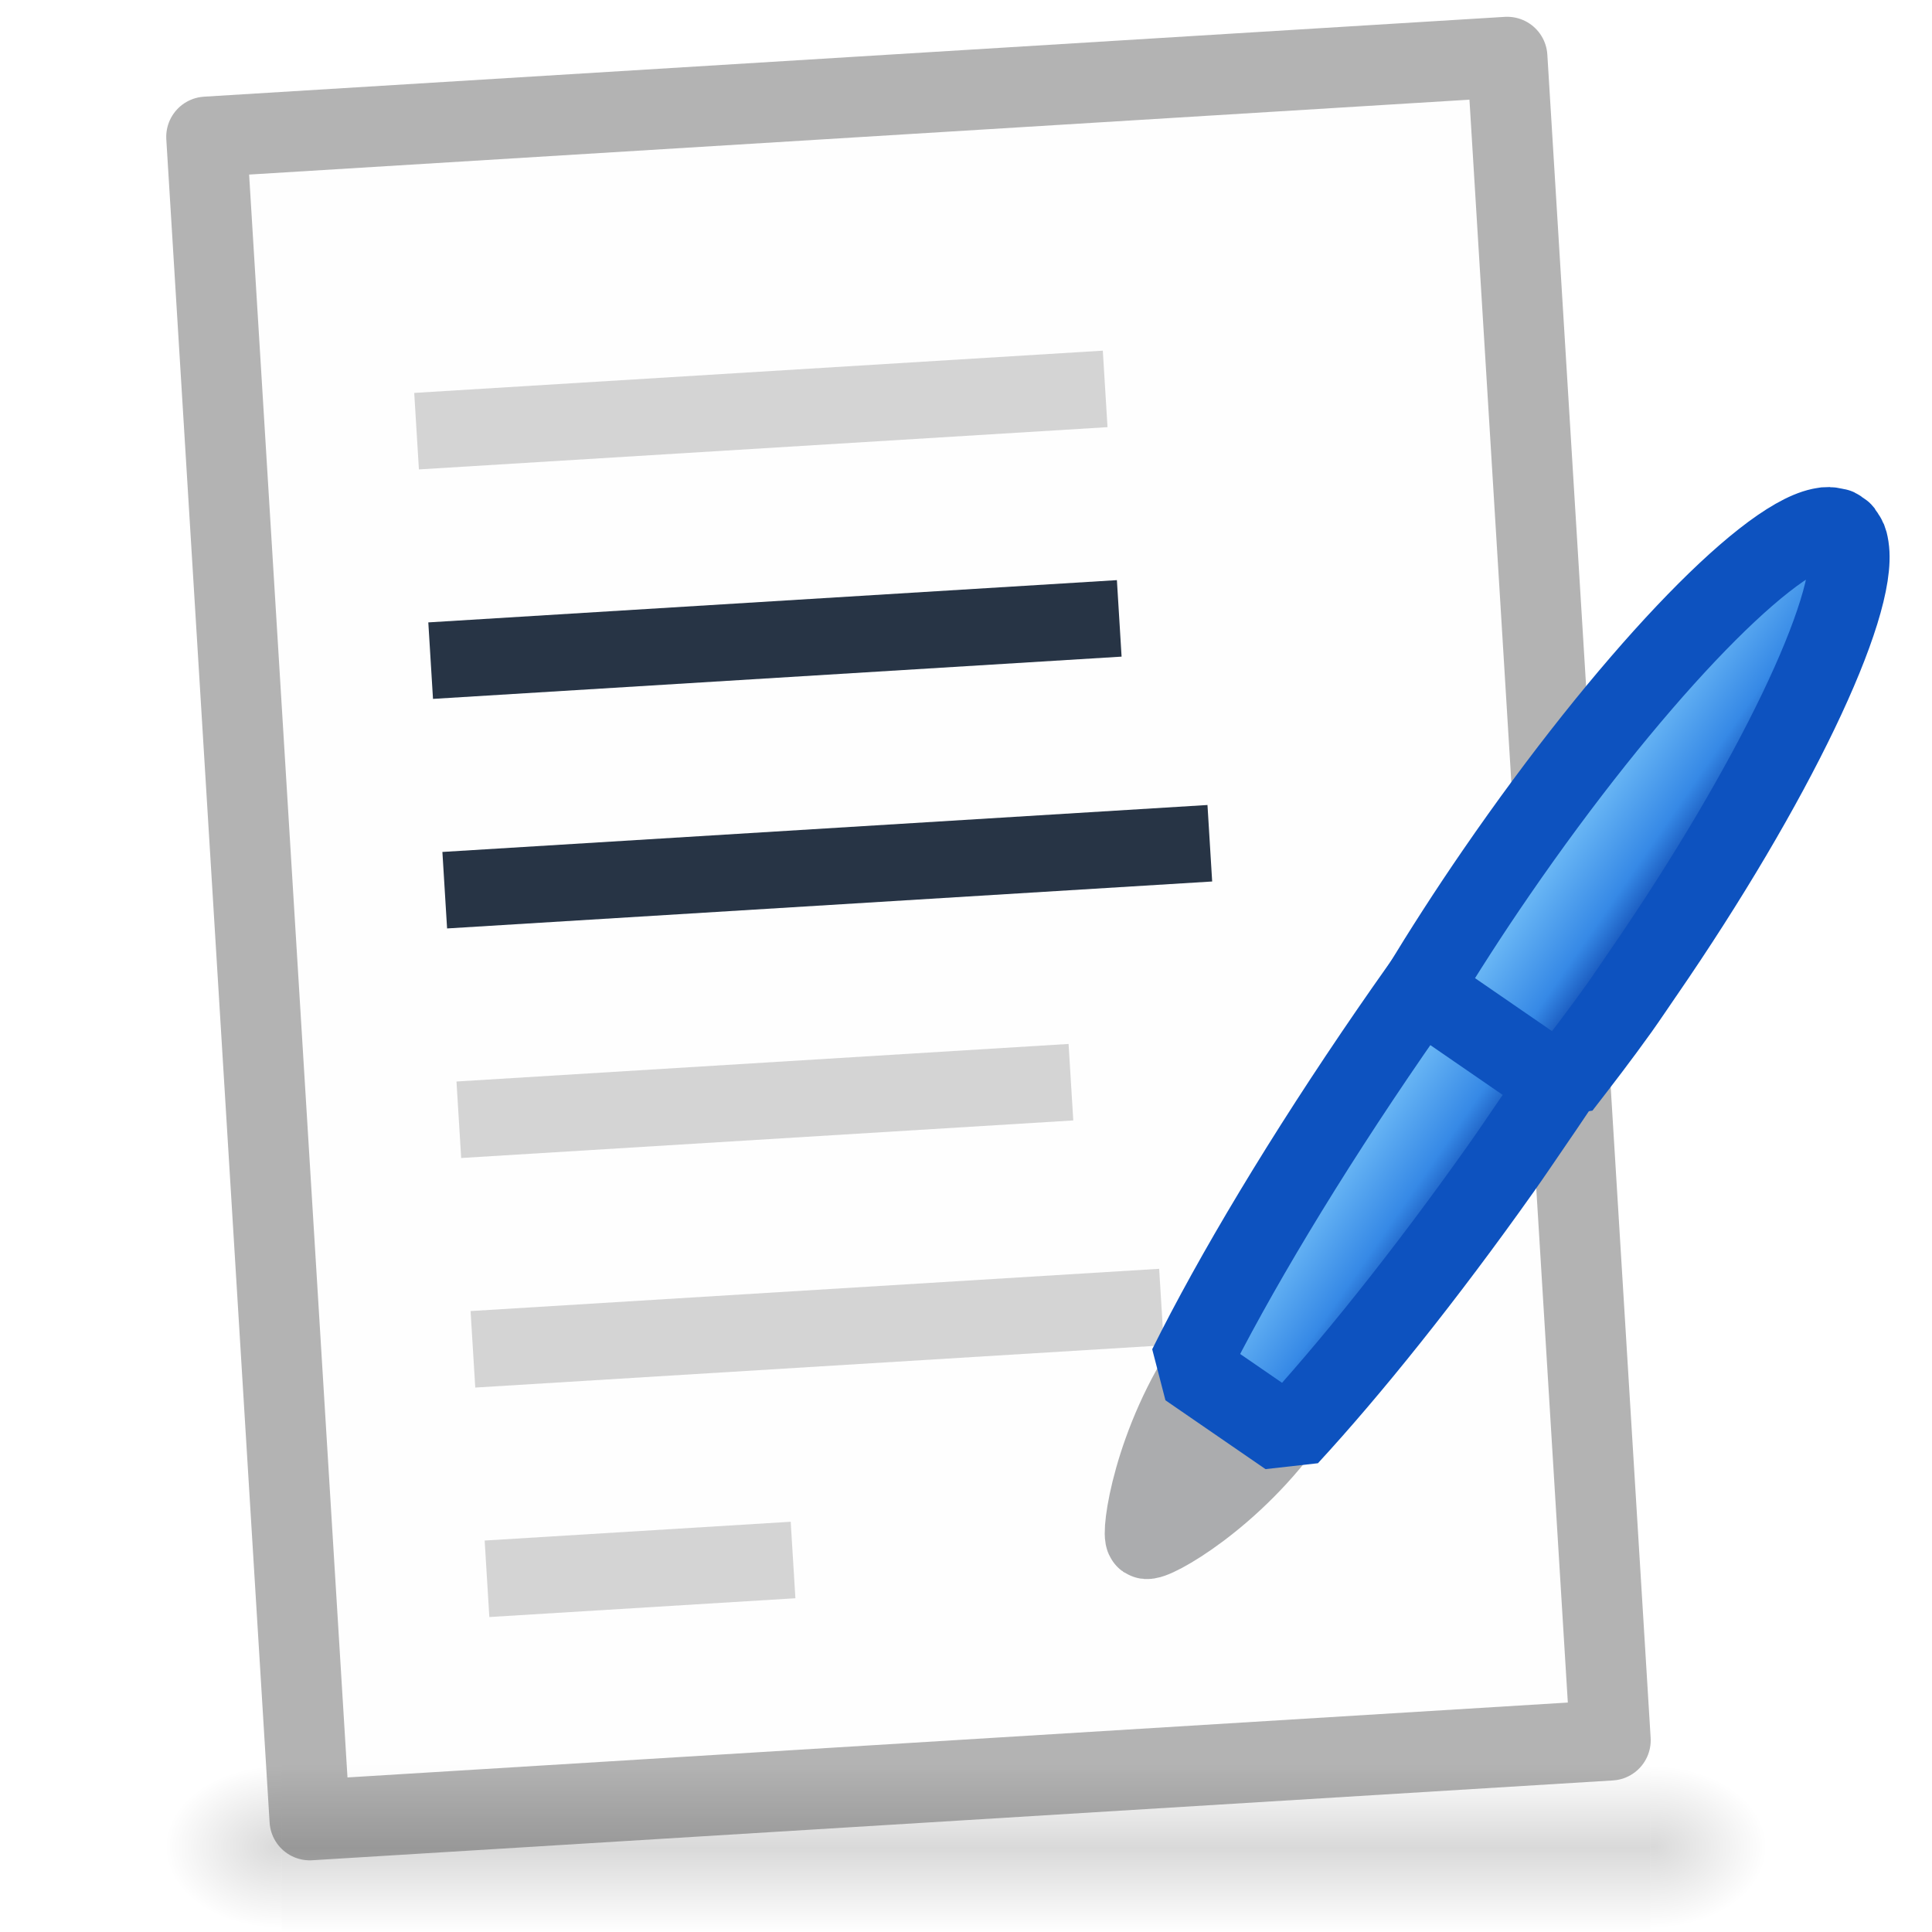
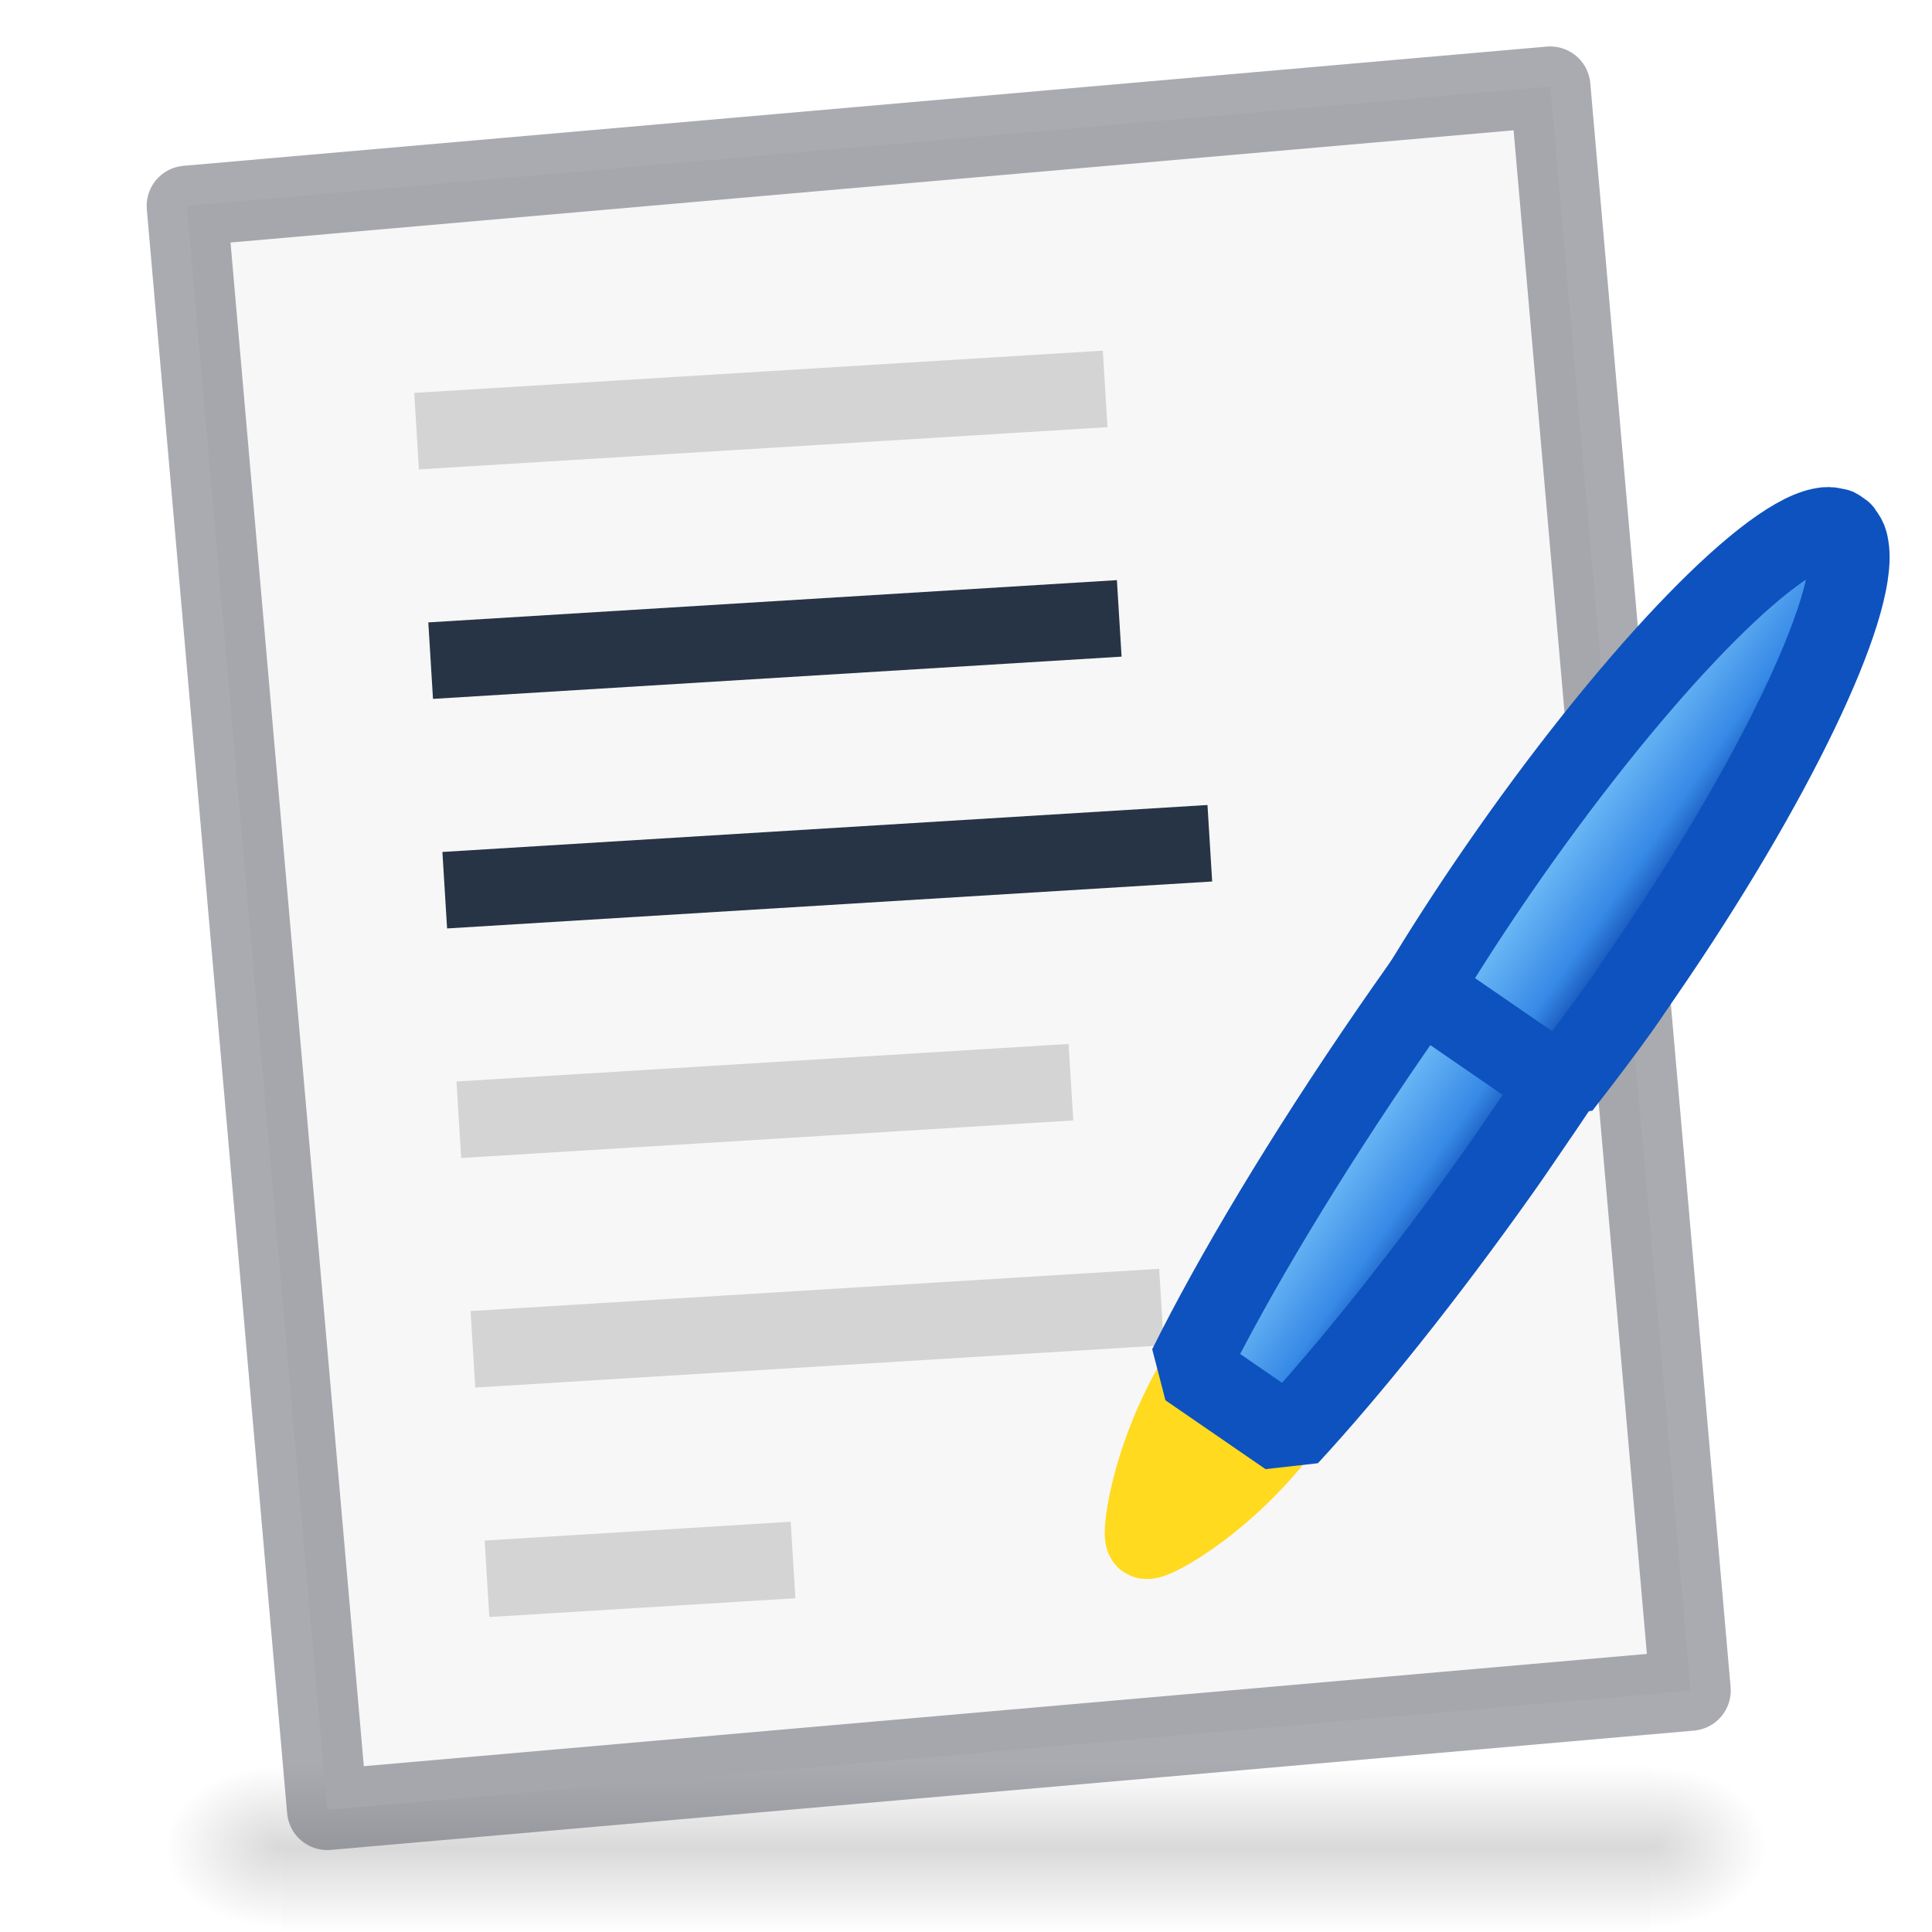
<svg xmlns="http://www.w3.org/2000/svg" xmlns:xlink="http://www.w3.org/1999/xlink" version="1.1" width="24" height="24" id="svg3426">
  <defs id="defs3428">
    <linearGradient id="linearGradient5006">
      <stop offset="0" style="stop-color:#8cd5ff;stop-opacity:1" id="stop5002" />
      <stop offset="1" style="stop-color:#3689e6;stop-opacity:1" id="stop5004" />
    </linearGradient>
    <linearGradient id="linearGradient4444">
      <stop offset="0" style="stop-color:#fafafa;stop-opacity:1" id="stop4446" />
      <stop offset="1" style="stop-color:#d4d4d4;stop-opacity:1" id="stop4448" />
    </linearGradient>
    <linearGradient id="linearGradient4291">
      <stop id="stop4293" style="stop-color:#ffffff;stop-opacity:0.706" offset="0" />
      <stop id="stop4295" style="stop-color:#e8e8e8;stop-opacity:1" offset="1" />
    </linearGradient>
    <radialGradient cx="4.993" cy="43.5" r="2.5" fx="4.993" fy="43.5" id="radialGradient3152" xlink:href="#linearGradient3688-166-749" gradientUnits="userSpaceOnUse" gradientTransform="matrix(2.003784,0,0,1.4,27.98813,-17.4)" />
    <linearGradient id="linearGradient3688-166-749">
      <stop id="stop2883" style="stop-color:#181818;stop-opacity:1" offset="0" />
      <stop id="stop2885" style="stop-color:#181818;stop-opacity:0" offset="1" />
    </linearGradient>
    <radialGradient cx="4.993" cy="43.5" r="2.5" fx="4.993" fy="43.5" id="radialGradient3154" xlink:href="#linearGradient3688-464-309" gradientUnits="userSpaceOnUse" gradientTransform="matrix(2.003784,0,0,1.4,-20.01187,-104.4)" />
    <linearGradient id="linearGradient3688-464-309">
      <stop id="stop2889" style="stop-color:#181818;stop-opacity:1" offset="0" />
      <stop id="stop2891" style="stop-color:#181818;stop-opacity:0" offset="1" />
    </linearGradient>
    <linearGradient x1="25.058" y1="47.028" x2="25.058" y2="39.999" id="linearGradient3156" xlink:href="#linearGradient3702-501-757" gradientUnits="userSpaceOnUse" />
    <linearGradient id="linearGradient3702-501-757">
      <stop id="stop2895" style="stop-color:#181818;stop-opacity:0" offset="0" />
      <stop id="stop2897" style="stop-color:#181818;stop-opacity:1" offset="0.5" />
      <stop id="stop2899" style="stop-color:#181818;stop-opacity:0" offset="1" />
    </linearGradient>
    <linearGradient id="linearGradient3924-64">
      <stop id="stop3926-3-6" style="stop-color:#ffffff;stop-opacity:1" offset="0" />
      <stop id="stop3928-0" style="stop-color:#aeaeae;stop-opacity:0.388" offset="0" />
      <stop id="stop3930-3-59" style="stop-color:#ffffff;stop-opacity:0.157" offset="1" />
      <stop id="stop3932-0" style="stop-color:#a4a4a4;stop-opacity:0.392" offset="1" />
    </linearGradient>
    <linearGradient y2="41.414" x2="24" y1="6.591" x1="24" gradientTransform="matrix(0.4594595,0,0,0.4594595,0.9742189,0.9717506)" gradientUnits="userSpaceOnUse" id="linearGradient3101" xlink:href="#linearGradient3924-64" />
    <linearGradient id="linearGradient2867-449-88-871-390-598-476-591-434-148-57-177-8-3-3-6-4-8-8-8-5-7-8">
      <stop offset="0" style="stop-color:#ffde79;stop-opacity:0" id="stop3750-1-0-7-6-6-1-3-9-3-9-2" />
      <stop offset="1" style="stop-color:#ffe172;stop-opacity:1" id="stop3754-1-8-5-2-7-6-7-1-9-1-0" />
    </linearGradient>
    <radialGradient gradientTransform="matrix(0,2.892888,-3.551543,0,47.76797,-26.60903)" gradientUnits="userSpaceOnUse" xlink:href="#linearGradient2867-449-88-871-390-598-476-591-434-148-57-177-8-3-3-6-4-8-8-8-5-7-8" id="radialGradient3988-3-3" fy="9.957" fx="6.953" r="12.672" cy="9.957" cx="6.953" />
    <linearGradient x1="24" y1="6.474" x2="24" y2="41.526" id="linearGradient3013" xlink:href="#linearGradient3977" gradientUnits="userSpaceOnUse" gradientTransform="matrix(0.4054051,0,0,0.5135135,2.269687,-0.3243201)" />
    <linearGradient id="linearGradient3977">
      <stop id="stop3979" style="stop-color:#ffffff;stop-opacity:1" offset="0" />
      <stop id="stop3981" style="stop-color:#ffffff;stop-opacity:0.235" offset="0" />
      <stop id="stop3983" style="stop-color:#ffffff;stop-opacity:0.157" offset="1" />
      <stop id="stop3985" style="stop-color:#ffffff;stop-opacity:0.392" offset="1" />
    </linearGradient>
    <linearGradient x1="25.132" y1="0.985" x2="25.132" y2="47.013" id="linearGradient3016" xlink:href="#linearGradient3600-4" gradientUnits="userSpaceOnUse" gradientTransform="matrix(0.4571418,0,0,0.4345667,1.028596,0.9037222)" />
    <linearGradient id="linearGradient3600-4">
      <stop id="stop3602-7" style="stop-color:#f4f4f4;stop-opacity:1" offset="0" />
      <stop id="stop3604-6" style="stop-color:#dbdbdb;stop-opacity:1" offset="1" />
    </linearGradient>
    <radialGradient cx="605.714" cy="486.648" r="117.143" fx="605.714" fy="486.648" id="radialGradient3021" xlink:href="#linearGradient5060" gradientUnits="userSpaceOnUse" gradientTransform="matrix(0.01204859,0,0,0.00859733,13.23879,18.7599)" />
    <linearGradient id="linearGradient5060">
      <stop id="stop5062" style="stop-color:#000000;stop-opacity:1" offset="0" />
      <stop id="stop5064" style="stop-color:#000000;stop-opacity:0" offset="1" />
    </linearGradient>
    <radialGradient cx="605.714" cy="486.648" r="117.143" fx="605.714" fy="486.648" id="radialGradient3024" xlink:href="#linearGradient5060" gradientUnits="userSpaceOnUse" gradientTransform="matrix(-0.01204859,0,0,0.00859733,10.76121,18.7599)" />
    <linearGradient x1="302.857" y1="366.648" x2="302.857" y2="609.505" id="linearGradient3027" xlink:href="#linearGradient5048" gradientUnits="userSpaceOnUse" gradientTransform="matrix(0.0352071,0,0,0.00859733,-0.724852,18.75989)" />
    <linearGradient id="linearGradient5048">
      <stop id="stop5050" style="stop-color:#000000;stop-opacity:0" offset="0" />
      <stop id="stop5056" style="stop-color:#000000;stop-opacity:1" offset="0.5" />
      <stop id="stop5052" style="stop-color:#000000;stop-opacity:0" offset="1" />
    </linearGradient>
    <linearGradient id="linearGradient985">
      <stop offset="0" style="stop-color:#ad5f00;stop-opacity:1" id="stop969" />
      <stop offset="0.135" style="stop-color:#ffe16b;stop-opacity:1" id="stop971" />
      <stop offset="0.202" style="stop-color:#f9c440;stop-opacity:1" id="stop973" />
      <stop offset="0.27" style="stop-color:#fff394;stop-opacity:1" id="stop975" />
      <stop offset="0.447" style="stop-color:#f9c440;stop-opacity:1" id="stop977" />
      <stop offset="0.571" style="stop-color:#f9c440;stop-opacity:1" id="stop979" />
      <stop offset="0.72" style="stop-color:#ffe16b;stop-opacity:1" id="stop981" />
      <stop offset="1" style="stop-color:#ad5f00;stop-opacity:1" id="stop983" />
    </linearGradient>
    <radialGradient cx="605.714" cy="486.648" r="117.143" fx="605.714" fy="486.648" id="radialGradient4536" xlink:href="#linearGradient5060" gradientUnits="userSpaceOnUse" gradientTransform="matrix(-2.774389,0,0,1.969706,112.7623,-872.8854)" />
    <radialGradient cx="605.714" cy="486.648" r="117.143" fx="605.714" fy="486.648" id="radialGradient4534" xlink:href="#linearGradient5060" gradientUnits="userSpaceOnUse" gradientTransform="matrix(2.774389,0,0,1.969706,-1891.633,-872.8854)" />
    <linearGradient x1="302.857" y1="366.648" x2="302.857" y2="609.505" id="linearGradient4532" xlink:href="#linearGradient5048" gradientUnits="userSpaceOnUse" gradientTransform="matrix(2.774389,0,0,1.969706,-1892.179,-872.8854)" />
    <linearGradient id="linearGradient3104">
      <stop id="stop3106" style="stop-color:#969696;stop-opacity:1" offset="0" />
      <stop id="stop3108" style="stop-color:#bebebe;stop-opacity:1" offset="1" />
    </linearGradient>
    <linearGradient x1="11.536" y1="44.952" x2="11.536" y2="-1.004" id="linearGradient4196" xlink:href="#linearGradient3104" gradientUnits="userSpaceOnUse" gradientTransform="matrix(0.4857163,0,0,0.489929,-35.27586,-0.2783668)" />
    <linearGradient x1="-60.97" y1="13.668" x2="-60.908" y2="114.535" id="linearGradient4194" xlink:href="#linearGradient3600-4" gradientUnits="userSpaceOnUse" gradientTransform="matrix(0.2187514,1.3312651e-4,-1.3318587e-4,0.2186539,-12.54056,-3.726744)" />
    <linearGradient id="linearGradient3191-577">
      <stop id="stop2613" style="stop-color:#d48e15;stop-opacity:1" offset="0" />
      <stop id="stop2615" style="stop-color:#ad5f00;stop-opacity:1" offset="1" />
    </linearGradient>
    <linearGradient x1="5.518" y1="37.372" x2="9.522" y2="41.392" id="linearGradient3857" xlink:href="#linearGradient3191-577" gradientUnits="userSpaceOnUse" gradientTransform="matrix(0.3091597,0.0297678,0.03014545,0.3086685,9.964973,5.066492)" />
    <linearGradient id="linearGradient3290-678">
      <stop id="stop2607" style="stop-color:#fff394;stop-opacity:1" offset="0" />
      <stop id="stop2609" style="stop-color:#fafafa;stop-opacity:1" offset="1" />
    </linearGradient>
    <linearGradient x1="9" y1="29.057" x2="9" y2="26.03" id="linearGradient3855" xlink:href="#linearGradient3223-699" gradientUnits="userSpaceOnUse" gradientTransform="matrix(0.3318661,-0.3340438,0.4988998,0.4959031,-4.699757,7.380291)" />
    <linearGradient id="linearGradient3223-699">
      <stop id="stop2599" style="stop-color:#abacae;stop-opacity:1" offset="0" />
      <stop id="stop2601" style="stop-color:#fafafa;stop-opacity:1" offset="0.5" />
      <stop id="stop2603" style="stop-color:#abacae;stop-opacity:1" offset="1" />
    </linearGradient>
    <linearGradient x1="30.038" y1="24.99" x2="30.038" y2="30" id="linearGradient3853" xlink:href="#linearGradient3223-699" gradientUnits="userSpaceOnUse" gradientTransform="matrix(0.3318661,-0.3340438,0.4988998,0.4959031,-2.322467,5.999297)" />
    <linearGradient id="linearGradient3240-907">
      <stop id="stop2591" style="stop-color:#555761;stop-opacity:1" offset="0" />
      <stop id="stop2593" style="stop-color:#abacae;stop-opacity:1" offset="0.5" />
      <stop id="stop2595" style="stop-color:#555761;stop-opacity:1" offset="1" />
    </linearGradient>
    <linearGradient x1="30.038" y1="24.99" x2="30.038" y2="30" id="linearGradient3851" xlink:href="#linearGradient3240-907" gradientUnits="userSpaceOnUse" gradientTransform="matrix(0.3318661,-0.3340438,0.4988998,0.4959031,-2.227425,5.903631)" />
    <linearGradient x1="30.038" y1="24.99" x2="30.038" y2="30" id="linearGradient3849" xlink:href="#linearGradient3223-699" gradientUnits="userSpaceOnUse" gradientTransform="matrix(0.3318661,-0.3340438,0.4988998,0.4959031,-2.654333,6.33334)" />
    <linearGradient x1="30.038" y1="24.99" x2="30.038" y2="30" id="linearGradient3847" xlink:href="#linearGradient3240-907" gradientUnits="userSpaceOnUse" gradientTransform="matrix(0.3318661,-0.3340438,0.4988998,0.4959031,-2.55929,6.237675)" />
    <linearGradient x1="30.038" y1="24.99" x2="30.038" y2="30" id="linearGradient3845" xlink:href="#linearGradient3223-699" gradientUnits="userSpaceOnUse" gradientTransform="matrix(0.3318661,-0.3340438,0.4988998,0.4959031,-2.984603,6.665778)" />
    <linearGradient x1="30.038" y1="24.99" x2="30.038" y2="30" id="linearGradient3843" xlink:href="#linearGradient3240-907" gradientUnits="userSpaceOnUse" gradientTransform="matrix(0.3318661,-0.3340438,0.4988998,0.4959031,-2.88956,6.570112)" />
    <linearGradient id="linearGradient3155-40">
      <stop id="stop2541" style="stop-color:#555761;stop-opacity:1" offset="0" />
      <stop id="stop2543" style="stop-color:#d4d4d4;stop-opacity:1" offset="0.135" />
      <stop id="stop2545" style="stop-color:#abacae;stop-opacity:1" offset="0.202" />
      <stop id="stop2547" style="stop-color:#fafafa;stop-opacity:1" offset="0.27" />
      <stop id="stop2549" style="stop-color:#abacae;stop-opacity:1" offset="0.447" />
      <stop id="stop2551" style="stop-color:#abacae;stop-opacity:1" offset="0.571" />
      <stop id="stop2553" style="stop-color:#d4d4d4;stop-opacity:1" offset="0.72" />
      <stop id="stop2555" style="stop-color:#555761;stop-opacity:1" offset="1" />
    </linearGradient>
    <linearGradient x1="23.576" y1="25.357" x2="23.576" y2="31.211" id="linearGradient3841" xlink:href="#linearGradient5006" gradientUnits="userSpaceOnUse" gradientTransform="matrix(0.3415205,-0.3437614,0.4262942,0.4237337,-3.147744,9.181772)" spreadMethod="pad" />
    <linearGradient xlink:href="#linearGradient3223-699" id="linearGradient964" gradientUnits="userSpaceOnUse" gradientTransform="matrix(0.3415205,-0.3437614,0.4262942,0.4237337,-1.147745,8.181772)" x1="23.576" y1="25.357" x2="23.576" y2="31.211" spreadMethod="pad" />
    <linearGradient gradientTransform="matrix(0.1584656,-0.2302297,0.2302297,0.1584656,159.6245,-80.9527)" y2="-229.81" x2="-561.296" y1="-222.03" x1="-561.296" gradientUnits="userSpaceOnUse" id="path9898_1_" xlink:href="#path9893_1_">
      <stop id="stop7673" style="stop-color:#002e99;stop-opacity:1" offset="0" />
      <stop id="stop7675" style="stop-color:#3689e6;stop-opacity:1" offset="0.316" />
      <stop id="stop7677" style="stop-color:#8cd5ff;stop-opacity:1" offset="1" />
    </linearGradient>
    <linearGradient gradientTransform="matrix(0.1387623,-0.2016034,0.2016034,0.1387623,133.8513,-73.7583)" y2="-229.81" x2="-549.18" y1="-222.03" x1="-549.18" gradientUnits="userSpaceOnUse" id="path9893_1_" spreadMethod="pad">
      <stop id="stop7681" style="stop-color:#002e99;stop-opacity:1" offset="0" />
      <stop id="stop7683" style="stop-color:#3689e6;stop-opacity:1" offset="0.316" />
      <stop id="stop7685" style="stop-color:#8cd5ff;stop-opacity:1" offset="1" />
    </linearGradient>
    <linearGradient spreadMethod="pad" y2="-229.81" x2="-549.18" y1="-222.03" x1="-549.18" gradientTransform="matrix(0.1584656,-0.2302297,0.2302297,0.1584656,159.6245,-80.9527)" gradientUnits="userSpaceOnUse" id="linearGradient7837" xlink:href="#path9893_1_" />
+     <linearGradient y2="41.179" x2="22.972" y1="-3.75" x1="22.972" gradientTransform="matrix(0.4864865,0,0,0.3783784,-33.06946,6.418921)" gradientUnits="userSpaceOnUse" id="linearGradient3297" xlink:href="#linearGradient3977" />
+     <linearGradient y2="47.013" x2="25.132" y1="0.985" x1="25.132" gradientTransform="matrix(0.5714273,0,0,0.3476534,-35.10804,6.622975)" gradientUnits="userSpaceOnUse" id="linearGradient3300" xlink:href="#linearGradient4337" />
+     <linearGradient gradientTransform="matrix(0.03279364,0,0,0.01512557,-39.85255,14.28089)" gradientUnits="userSpaceOnUse" xlink:href="#linearGradient5048" id="linearGradient3028" y2="609.505" x2="302.857" y1="366.648" x1="302.857" />
+     <radialGradient gradientTransform="matrix(0.03279364,0,0,0.01512557,-43.8461,14.28089)" gradientUnits="userSpaceOnUse" xlink:href="#linearGradient5060" id="radialGradient3030" fy="486.648" fx="605.714" r="117.143" cy="486.648" cx="605.714" />
+     <radialGradient gradientTransform="matrix(-0.03279364,0,0,0.01512557,-16.15389,14.28089)" gradientUnits="userSpaceOnUse" xlink:href="#linearGradient5060" id="radialGradient3032" fy="486.648" fx="605.714" r="117.143" cy="486.648" cx="605.714" />
+     <linearGradient gradientTransform="matrix(0.5531492,0.1475584,-0.08960859,0.3329608,-28.38107,0.4598635)" gradientUnits="userSpaceOnUse" xlink:href="#linearGradient5736" id="linearGradient3192-0-3" y2="55.173" x2="26.445" y1="-2.101" x1="17.231" />
+     <linearGradient id="linearGradient5736">
+       <stop offset="0" style="stop-color:#586e75;stop-opacity:1" id="stop5738" />
+       <stop offset="1" style="stop-color:#073642;stop-opacity:1" id="stop5740" />
+     </linearGradient>
+     <linearGradient id="linearGradient4337">
+       <stop offset="0" style="stop-color:#fdf6e3;stop-opacity:1" id="stop4339" />
+       <stop offset="1" style="stop-color:#eee8d5;stop-opacity:1" id="stop4341" />
+     </linearGradient>
+     <linearGradient xlink:href="#linearGradient5736" id="linearGradient4528" gradientUnits="userSpaceOnUse" gradientTransform="matrix(0.5692528,-0.04980317,0.03029999,0.3463305,-36.54767,7.403118)" x1="25.132" y1="0.985" x2="25.132" y2="47.013" />
+     <linearGradient xlink:href="#linearGradient3977" id="linearGradient4532-5" gradientUnits="userSpaceOnUse" gradientTransform="matrix(0.4846353,-0.04240009,0.03297785,0.3769385,-34.50037,7.030549)" x1="22.972" y1="-3.75" x2="22.972" y2="41.179" />
  </defs>
  <rect width="17" height="2.088" x="3.5" y="21.912" id="rect2879" style="display:inline;overflow:visible;visibility:visible;opacity:0.15;fill:url(#linearGradient3027);fill-opacity:1;fill-rule:nonzero;stroke:none;stroke-width:1;marker:none" />
  <path d="m 3.5,21.912 c 0,0 0,2.088 0,2.088 C 2.88,24.004 2,23.532 2,22.956 2,22.38 2.692,21.912 3.5,21.912 Z" id="path2881" style="display:inline;overflow:visible;visibility:visible;opacity:0.15;fill:url(#radialGradient3024);fill-opacity:1;fill-rule:nonzero;stroke:none;stroke-width:1;marker:none" />
-   <rect style="opacity:0.3;fill:#fafafa;fill-opacity:1;fill-rule:nonzero;stroke:#000000;stroke-width:1;stroke-linecap:round;stroke-linejoin:round;stroke-miterlimit:4;stroke-dasharray:none;stroke-dashoffset:0;stroke-opacity:1" id="rect4966" width="16.188" height="20.949" x="2.456" y="1.854" transform="rotate(-3.51177)" />
  <path d="m 20.5,21.912 c 0,0 0,2.088 0,2.088 0.62,0.004 1.5,-0.468 1.5,-1.044 0,-0.576 -0.692,-1.044 -1.5,-1.044 z" id="path2883" style="display:inline;overflow:visible;visibility:visible;opacity:0.15;fill:url(#radialGradient3021);fill-opacity:1;fill-rule:nonzero;stroke:none;stroke-width:1;marker:none" />
+   <path d="M 2.322,2.558 C 6.887,2.158 19.257,1.077 19.257,1.077 L 21,21 4.065,22.482 2.322,2.558 Z" id="path4526" style="display:inline;fill:#f7f7f7;fill-opacity:1;stroke:#555761;stroke-linejoin:round;stroke-opacity:0.498" />
  <rect style="opacity:1;fill:#273445;fill-opacity:1;fill-rule:nonzero;stroke:none;stroke-width:1.003;stroke-opacity:1" id="rect4305" width="8.57" height="0.952" x="4.837" y="8.043" rx="0" ry="0" transform="rotate(-3.51177)" />
  <rect style="opacity:1;fill:#273445;fill-opacity:1;fill-rule:nonzero;stroke:none;stroke-width:1;stroke-opacity:1" id="rect4305-7" width="9.522" height="0.952" x="4.837" y="10.9" rx="0" ry="0" transform="rotate(-3.51177)" />
  <rect style="opacity:1;fill:#d4d4d4;fill-opacity:1;fill-rule:nonzero;stroke:none;stroke-width:1.01;stroke-opacity:1" id="rect4305-3" width="7.618" height="0.952" x="4.837" y="13.757" rx="0" ry="0" transform="rotate(-3.51177)" />
  <rect style="opacity:1;fill:#d4d4d4;fill-opacity:1;fill-rule:nonzero;stroke:none;stroke-width:1.019;stroke-opacity:1" id="rect4305-7-6" width="8.57" height="0.952" x="4.837" y="16.614" rx="0" ry="0" transform="rotate(-3.51177)" />
  <rect style="opacity:1;fill:#d4d4d4;fill-opacity:1;fill-rule:nonzero;stroke:none;stroke-width:1.019;stroke-opacity:1" id="rect4305-7-6-3" width="3.809" height="0.952" x="4.837" y="19.47" rx="0" ry="0" transform="rotate(-3.51177)" />
  <rect style="opacity:1;fill:#d4d4d4;fill-opacity:1;fill-rule:nonzero;stroke:none;stroke-width:1.019;stroke-opacity:1" id="rect4305-7-6-36" width="8.57" height="0.952" x="4.837" y="5.187" rx="0" ry="0" transform="rotate(-3.51177)" />
-   <path d="m 16.045,17.553 c -0.723,1.05 -1.739,1.607 -1.809,1.56 -0.062,-0.043 0.088,-1.196 0.811,-2.247 0.723,-1.05 1.526,-1.755 1.809,-1.56 0.284,0.195 -0.088,1.196 -0.811,2.247 z" id="path9903" style="fill:#abacae;stroke:#abacae;stroke-width:1;stroke-linecap:square;stroke-linejoin:bevel;fill-opacity:1" />
+   <path d="m 16.045,17.553 c -0.723,1.05 -1.739,1.607 -1.809,1.56 -0.062,-0.043 0.088,-1.196 0.811,-2.247 0.723,-1.05 1.526,-1.755 1.809,-1.56 0.284,0.195 -0.088,1.196 -0.811,2.247 z" id="path9903" style="fill:#ffda1e;stroke:#ffda1e;stroke-width:1;stroke-linecap:square;stroke-linejoin:bevel;fill-opacity:1;stroke-opacity:1;stroke-miterlimit:4;stroke-dasharray:none" />
  <path d="m 19,14 c 1.929,-2.802 3.24,-5.351 3.206,-6.147 -0.001,-0.024 -0.004,-0.057 -0.007,-0.078 -0.003,-0.014 -0.012,-0.035 -0.016,-0.048 -0.008,-0.02 -0.022,-0.044 -0.033,-0.059 -0.003,-0.004 -0.008,-0.016 -0.011,-0.02 -0.003,-0.003 -0.013,-0.009 -0.017,-0.011 -0.002,-0.001 -0.006,-0.004 -0.008,-0.006 -0.002,-0.001 -0.006,-0.004 -0.008,-0.006 -0.004,-0.002 -0.013,-0.01 -0.017,-0.011 -0.004,-0.002 -0.018,-0.002 -0.022,-0.003 -0.018,-0.005 -0.045,-0.01 -0.067,-0.01 -0.013,3.212e-4 -0.035,-3.213e-4 -0.05,0.002 -0.021,0.004 -0.052,0.013 -0.075,0.021 -0.757,0.253 -2.669,2.388 -4.598,5.19 -1.068,1.552 -1.95,3.028 -2.516,4.169 l 1.243,0.855 c 0.766,-0.831 1.695,-1.987 2.64,-3.321 0.12,-0.169 0.236,-0.342 0.356,-0.517 z" id="path9898" style="fill:url(#path9898_1_);fill-opacity:1;stroke:#0d52bf;stroke-width:1;stroke-linecap:square;stroke-linejoin:bevel" />
  <path d="m 20.41,12.093 c 1.627,-2.364 2.668,-4.559 2.555,-5.29 -9.62e-4,-0.006 -0.004,-0.022 -0.005,-0.028 -0.001,-0.006 -0.004,-0.022 -0.005,-0.028 -0.004,-0.014 -0.011,-0.035 -0.016,-0.048 -0.002,-0.005 -0.009,-0.015 -0.011,-0.02 -0.007,-0.014 -0.021,-0.033 -0.03,-0.045 -0.003,-0.004 -0.008,-0.016 -0.011,-0.02 -0.005,-0.005 -0.019,-0.013 -0.025,-0.017 -0.002,-0.001 -0.006,-0.004 -0.008,-0.006 -0.002,-0.001 -0.006,-0.004 -0.008,-0.006 -0.006,-0.004 -0.018,-0.014 -0.025,-0.017 -0.004,-0.002 -0.018,-0.002 -0.022,-0.003 -0.014,-0.004 -0.037,-0.01 -0.053,-0.012 -0.005,-6.425e-4 -0.017,-0.003 -0.022,-0.003 -0.014,-3.212e-4 -0.035,6.424e-4 -0.05,0.002 -0.006,6.425e-4 -0.022,0.004 -0.028,0.005 -0.006,9.638e-4 -0.022,0.004 -0.028,0.005 -0.723,0.155 -2.402,1.911 -4.029,4.275 -0.341,0.495 -0.657,0.988 -0.941,1.456 l 1.739,1.197 c 0.236,-0.304 0.485,-0.628 0.725,-0.964 0.101,-0.142 0.198,-0.288 0.299,-0.435 z" id="path9893" style="fill:url(#linearGradient7837);fill-opacity:1;stroke:#0d52bf;stroke-width:1;stroke-linecap:square;stroke-linejoin:bevel;stroke-miterlimit:4;stroke-dasharray:none" />
+   <path d="M -11.506,21.161 -26.449,22.469 -28.017,4.537 -13.074,3.23 Z" id="path4530" style="opacity:0.3;fill:none;stroke:url(#linearGradient4532-5);stroke-width:1;stroke-linecap:round;stroke-linejoin:miter;stroke-miterlimit:4;stroke-dasharray:none;stroke-dashoffset:0;stroke-opacity:1" />
</svg>
